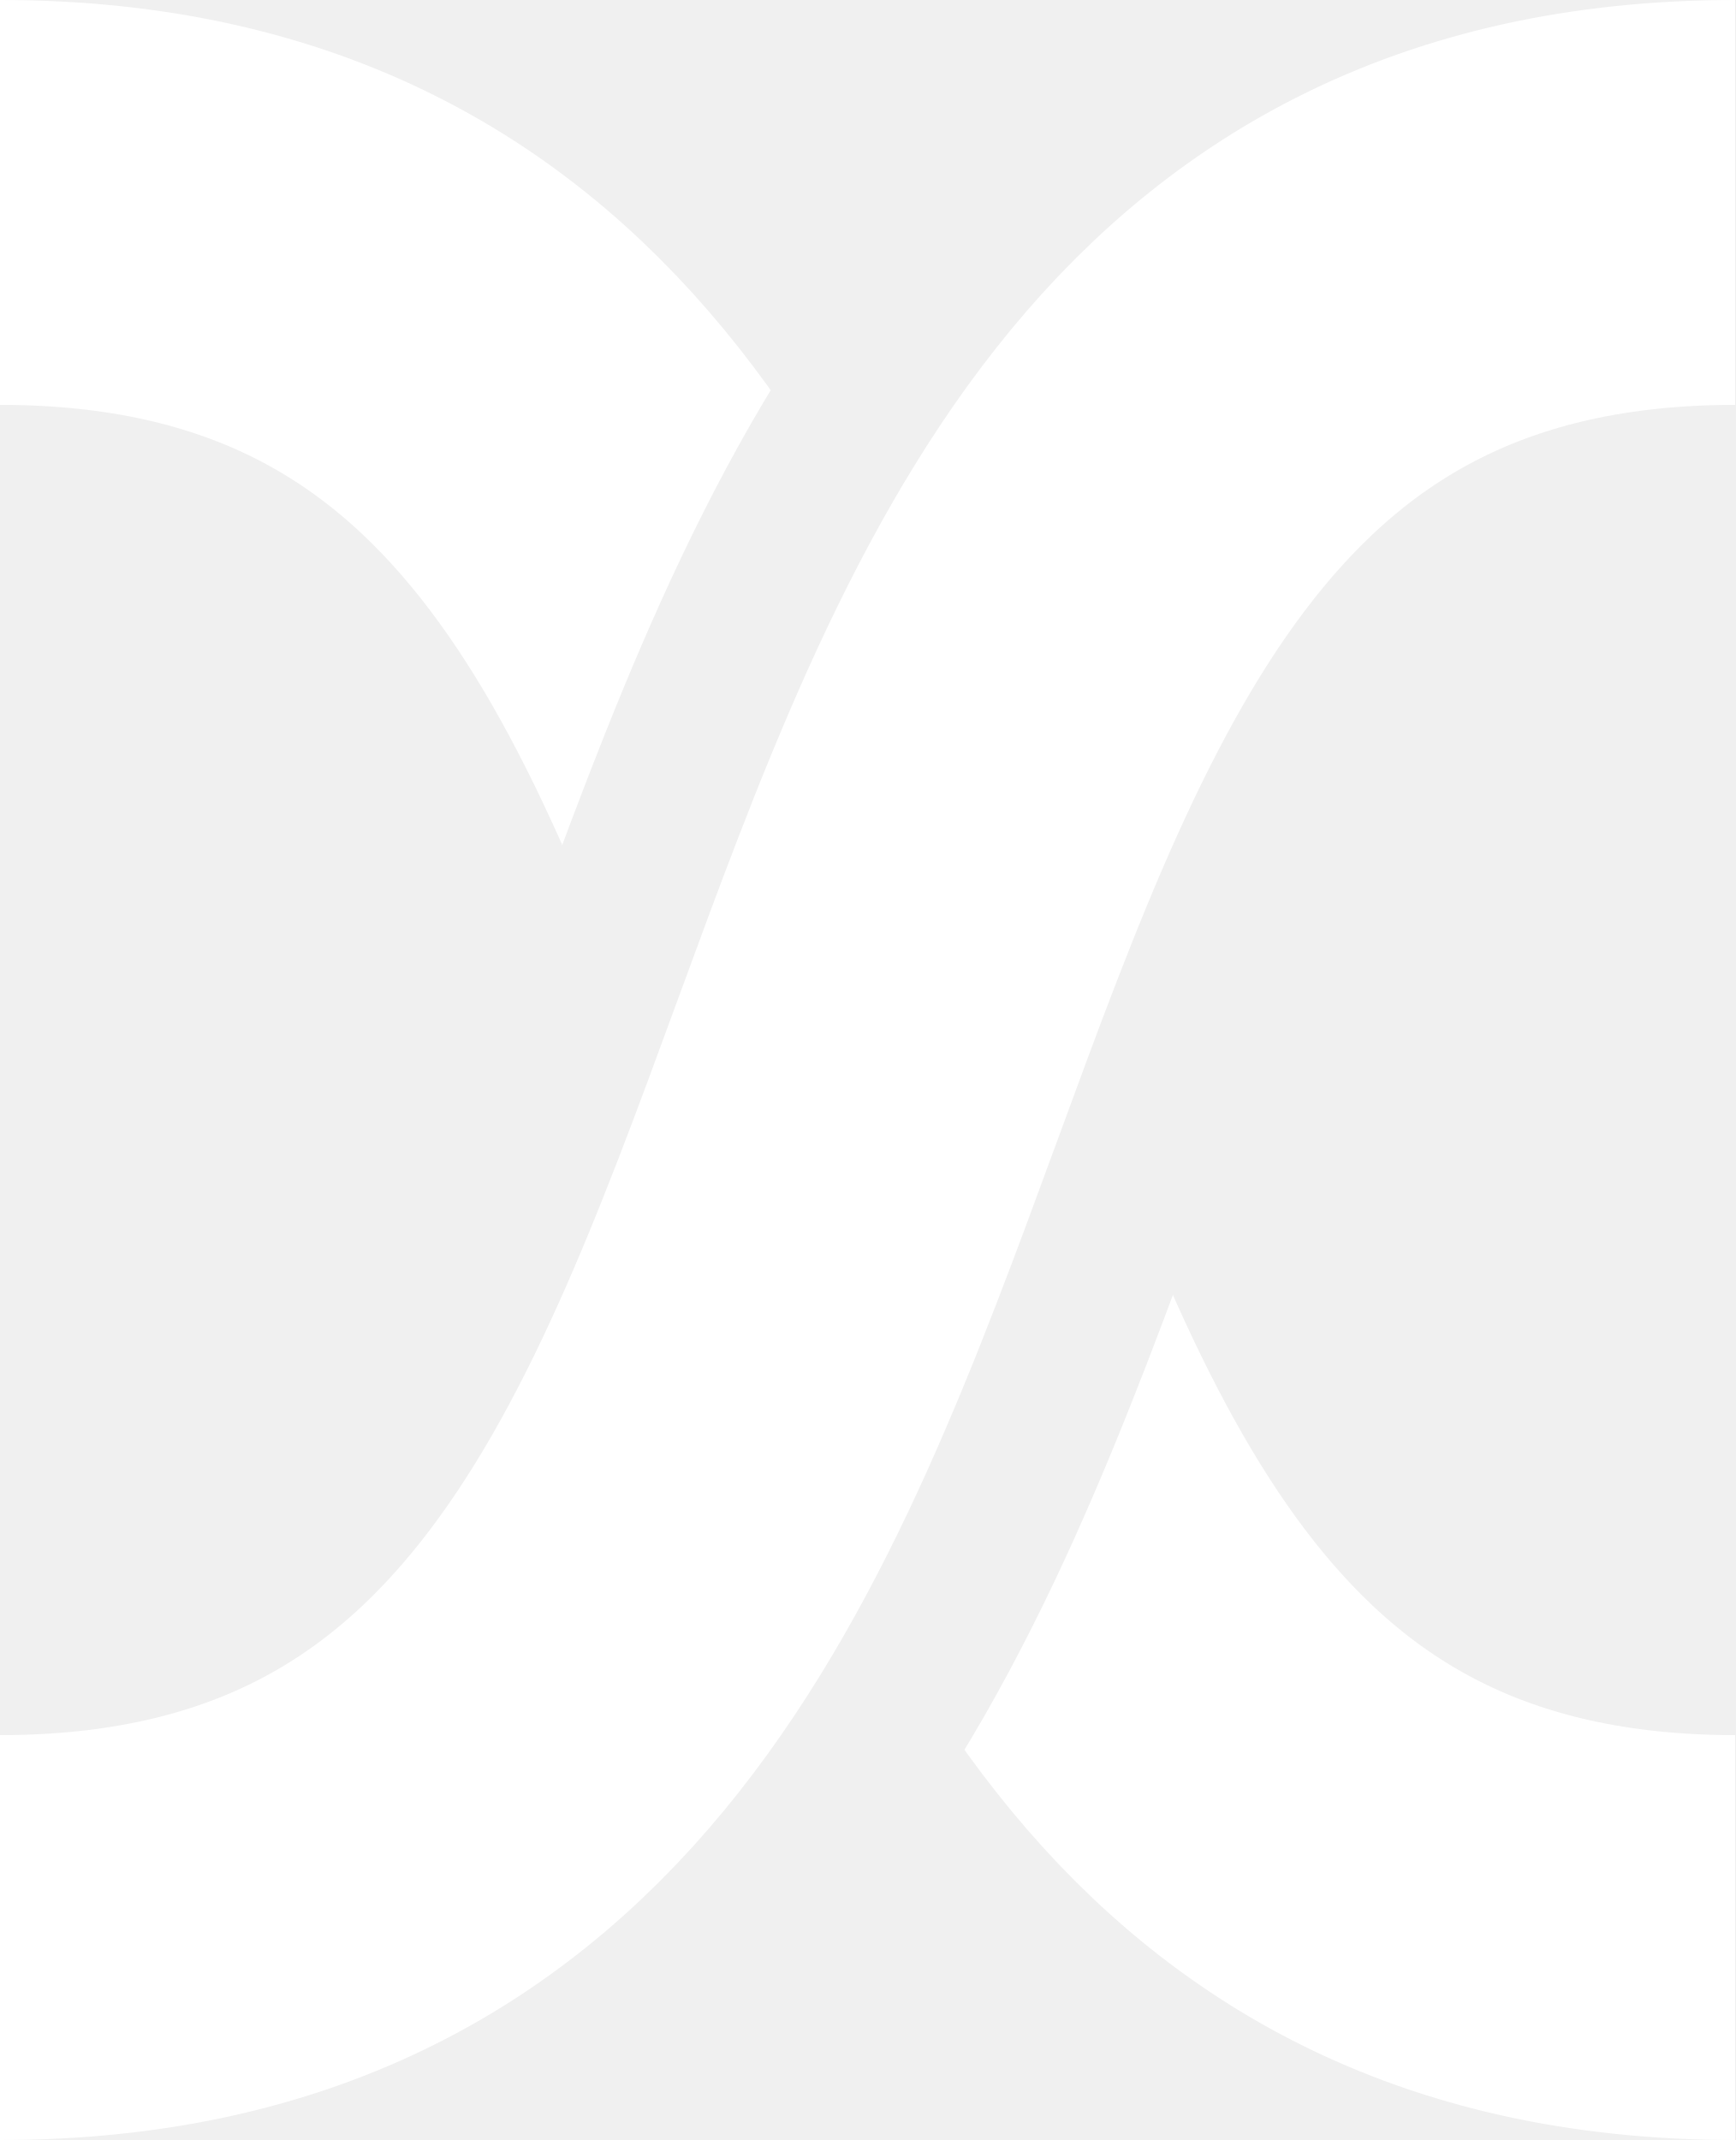
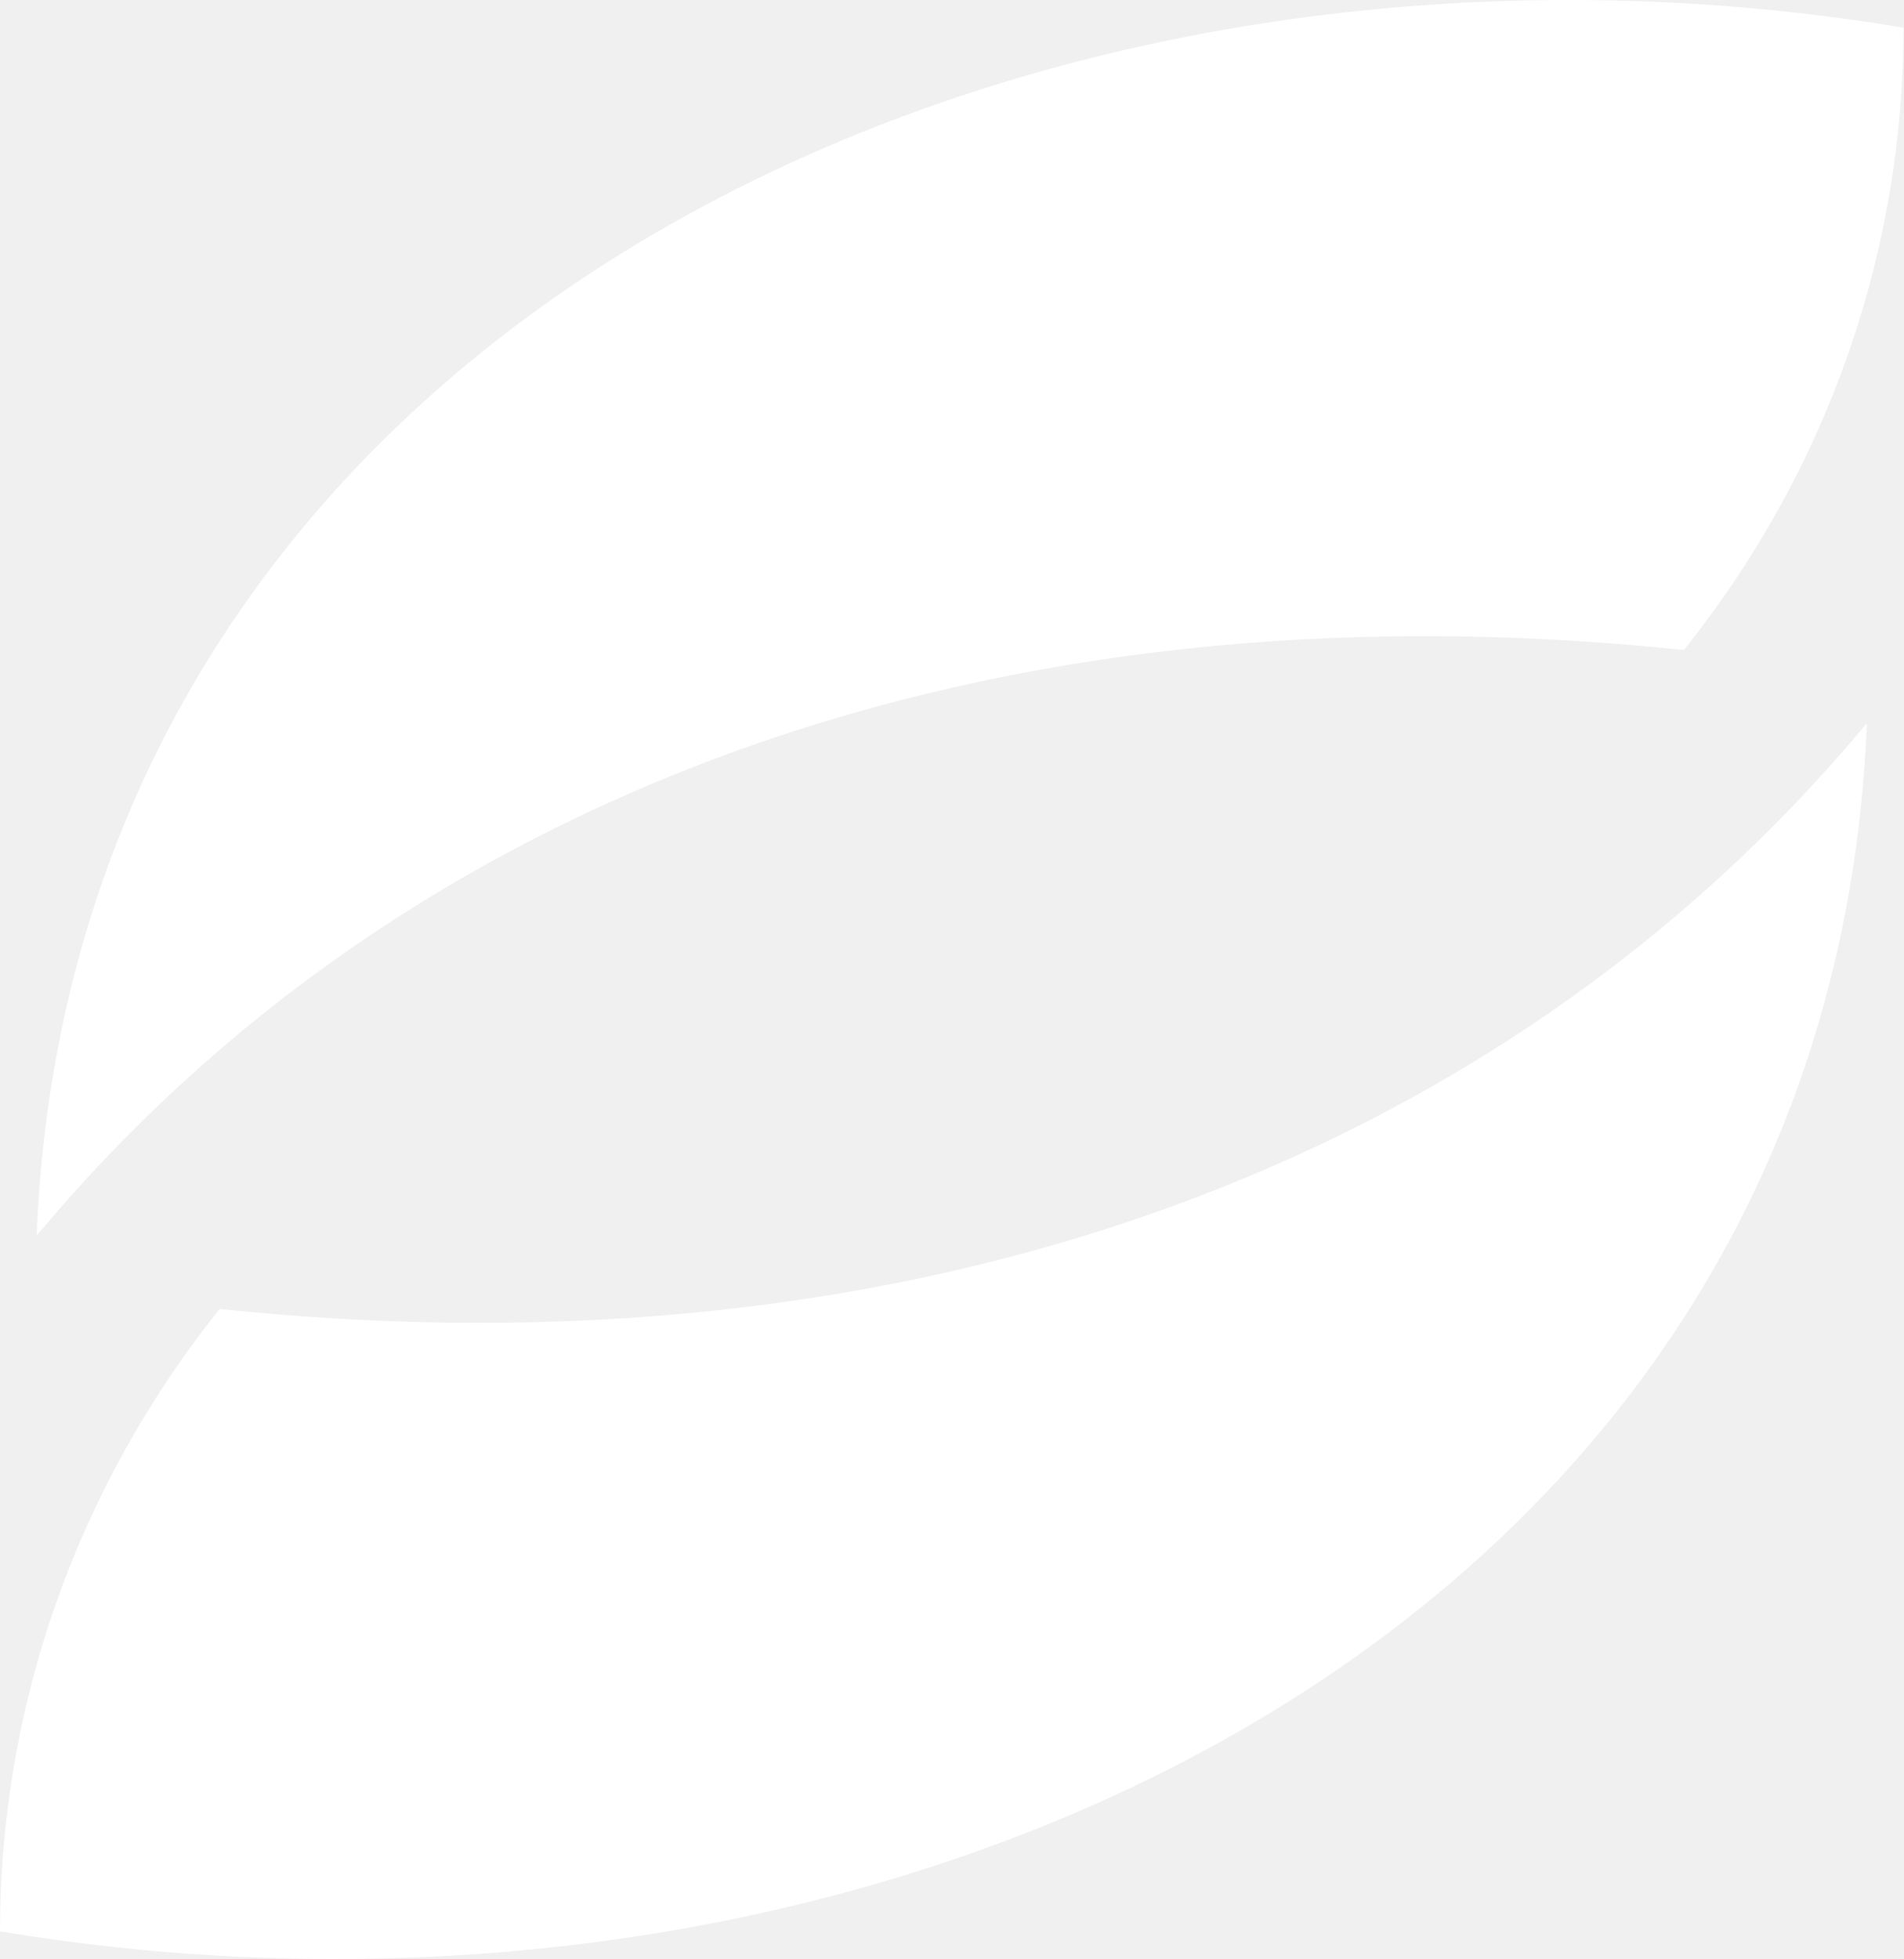
- <svg xmlns="http://www.w3.org/2000/svg" viewBox="106 71 300 370" width="300" height="370" role="img" aria-label="Sylphx">
-   <defs>
-     <mask id="wwhite" maskUnits="userSpaceOnUse" x="-512" y="-512" width="1536" height="1536">
-       <rect x="-512" y="-512" width="1536" height="1536" fill="#fff" />
-       <path d="M406 106C216 106 296 406 106 406" fill="none" stroke="#000" stroke-width="126" />
-     </mask>
-   </defs>
-   <path d="M106 106C296 106 216 406 406 406" fill="none" stroke="#FFFFFF" stroke-width="70" mask="url(#wwhite)" />
-   <path d="M406 106C216 106 296 406 106 406" fill="none" stroke="#FFFFFF" stroke-width="70" />
+ <svg xmlns="http://www.w3.org/2000/svg" viewBox="48 41.952 416 428.095" width="416" height="428.095" role="img" aria-label="Sylphx">
+   <path fill="#FFFFFF" d="M464 48C272 16 64 112 56 312C136 216 264 168 416 184C448 144 464 96 464 48zM48 464C240 496 448 400 456 200C376 296 248 344 96 328C64 368 48 416 48 464z" />
</svg>
